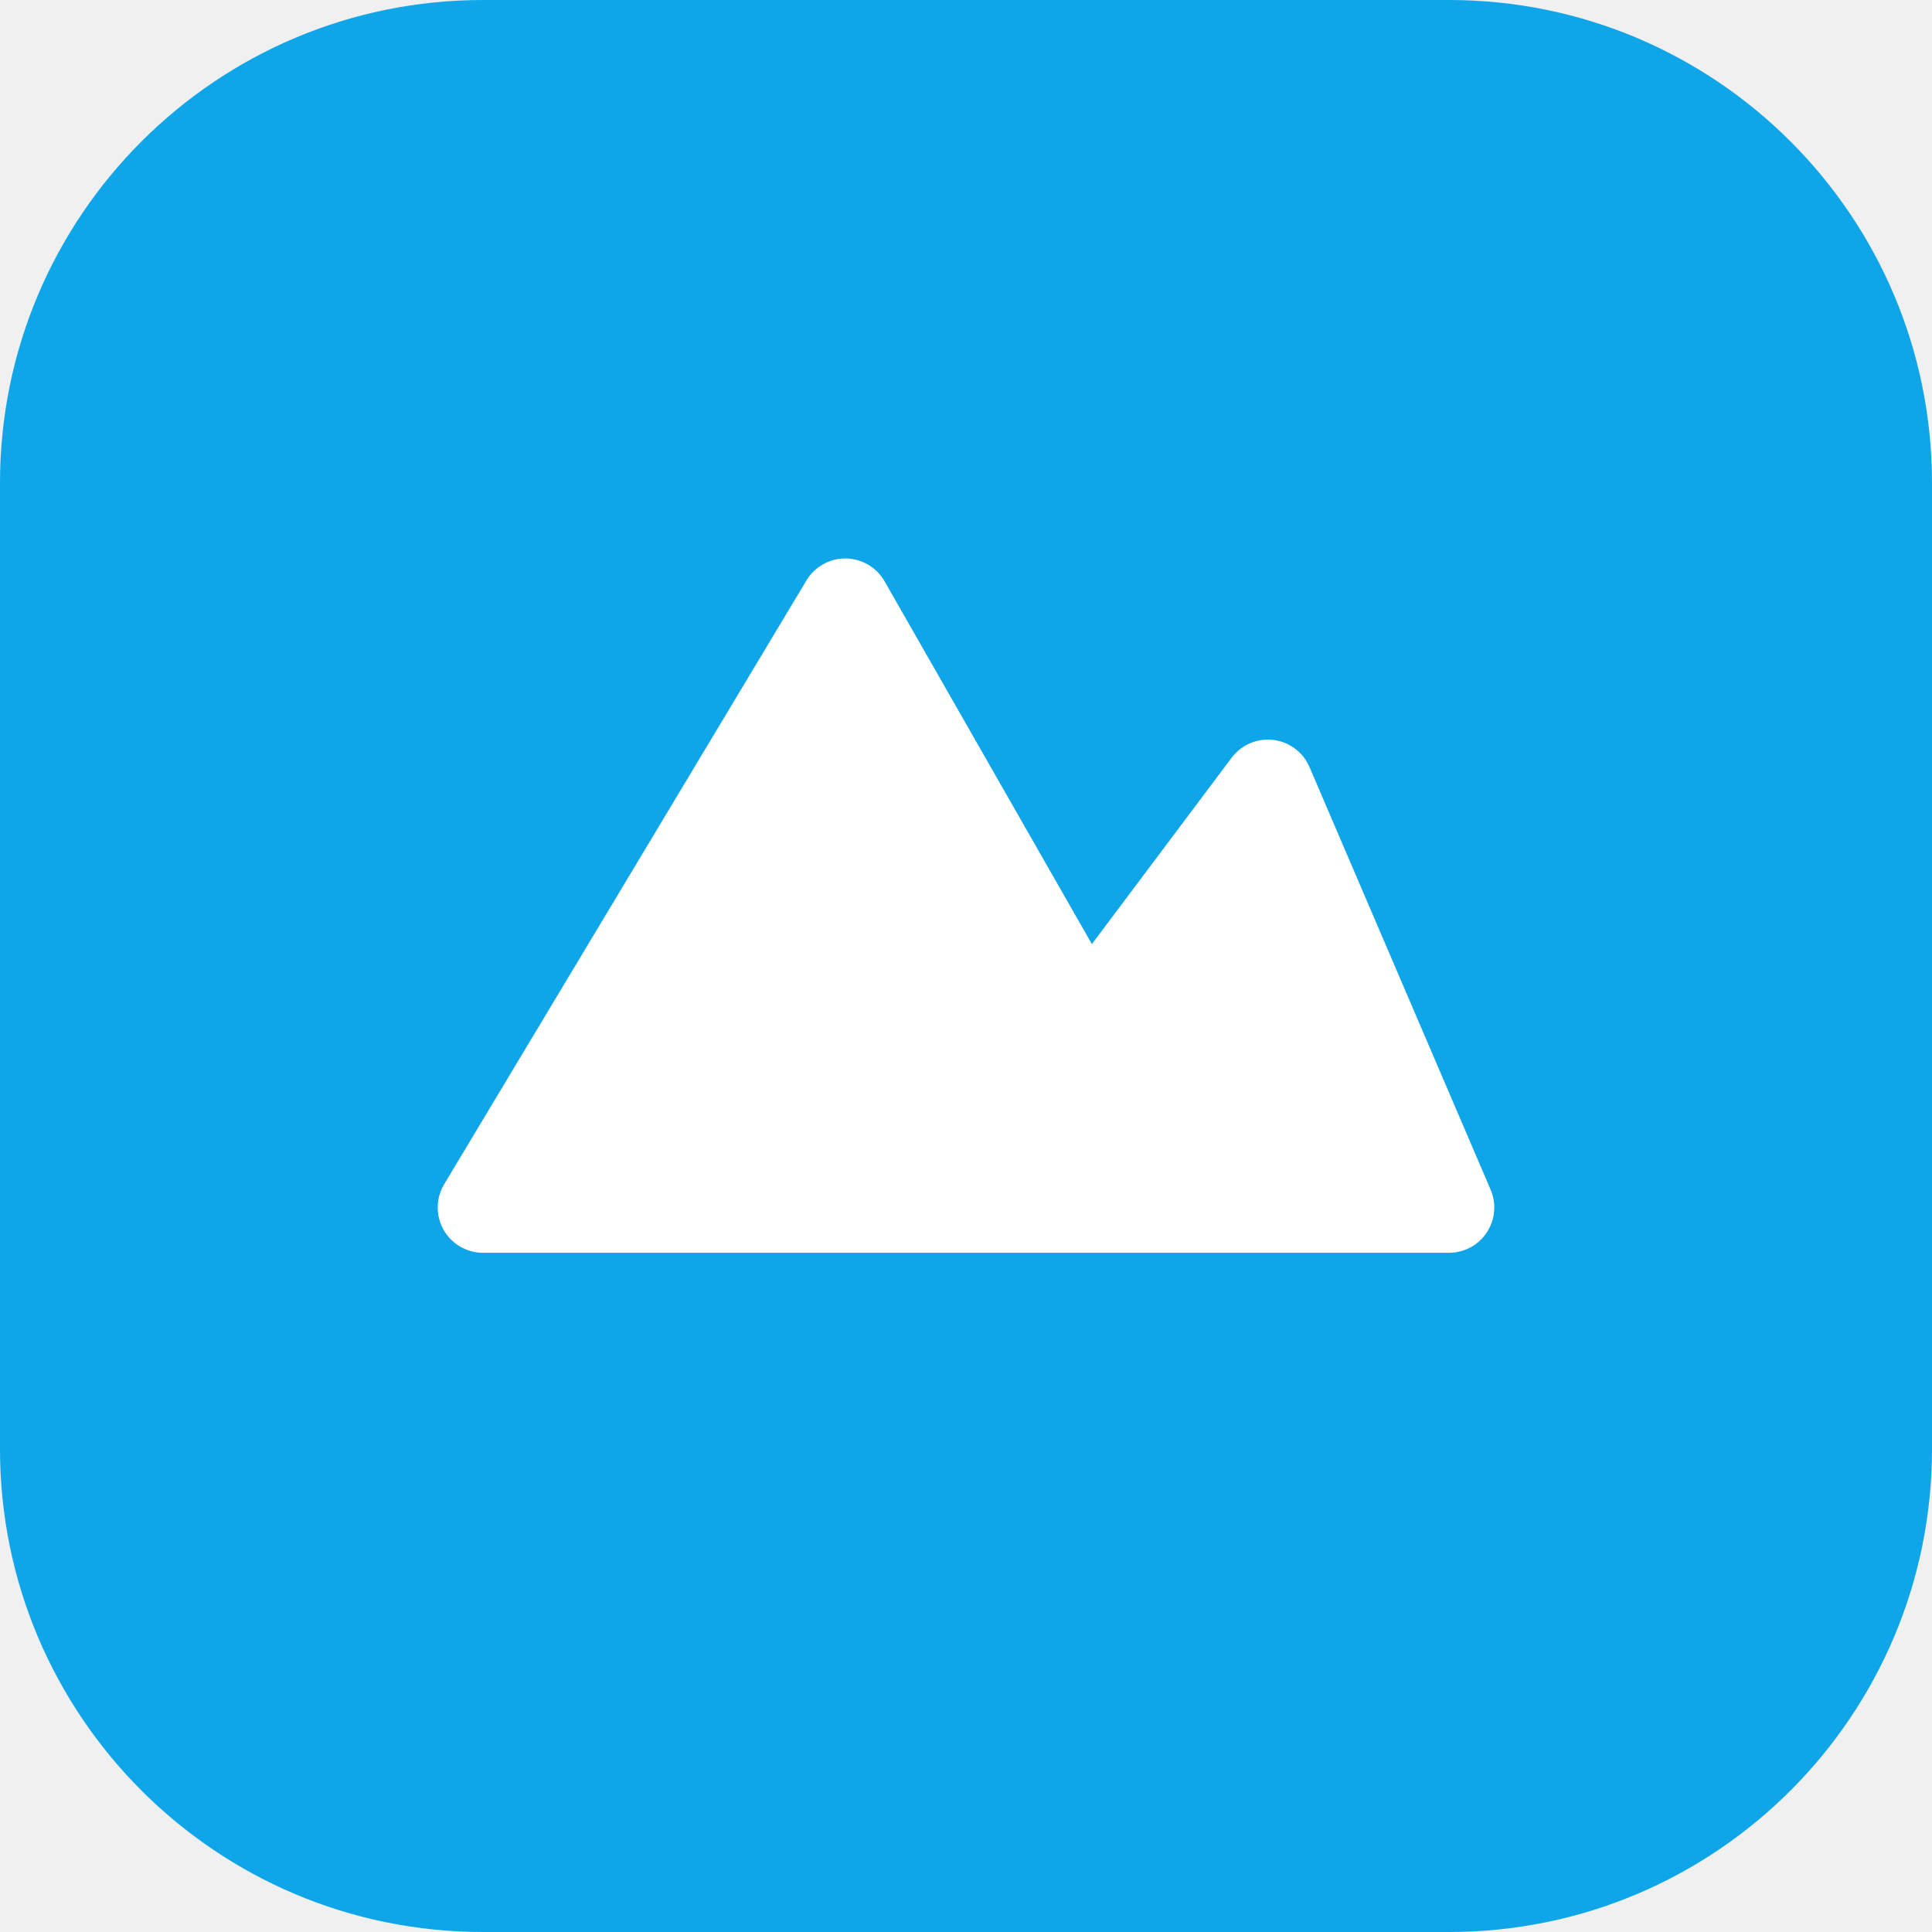
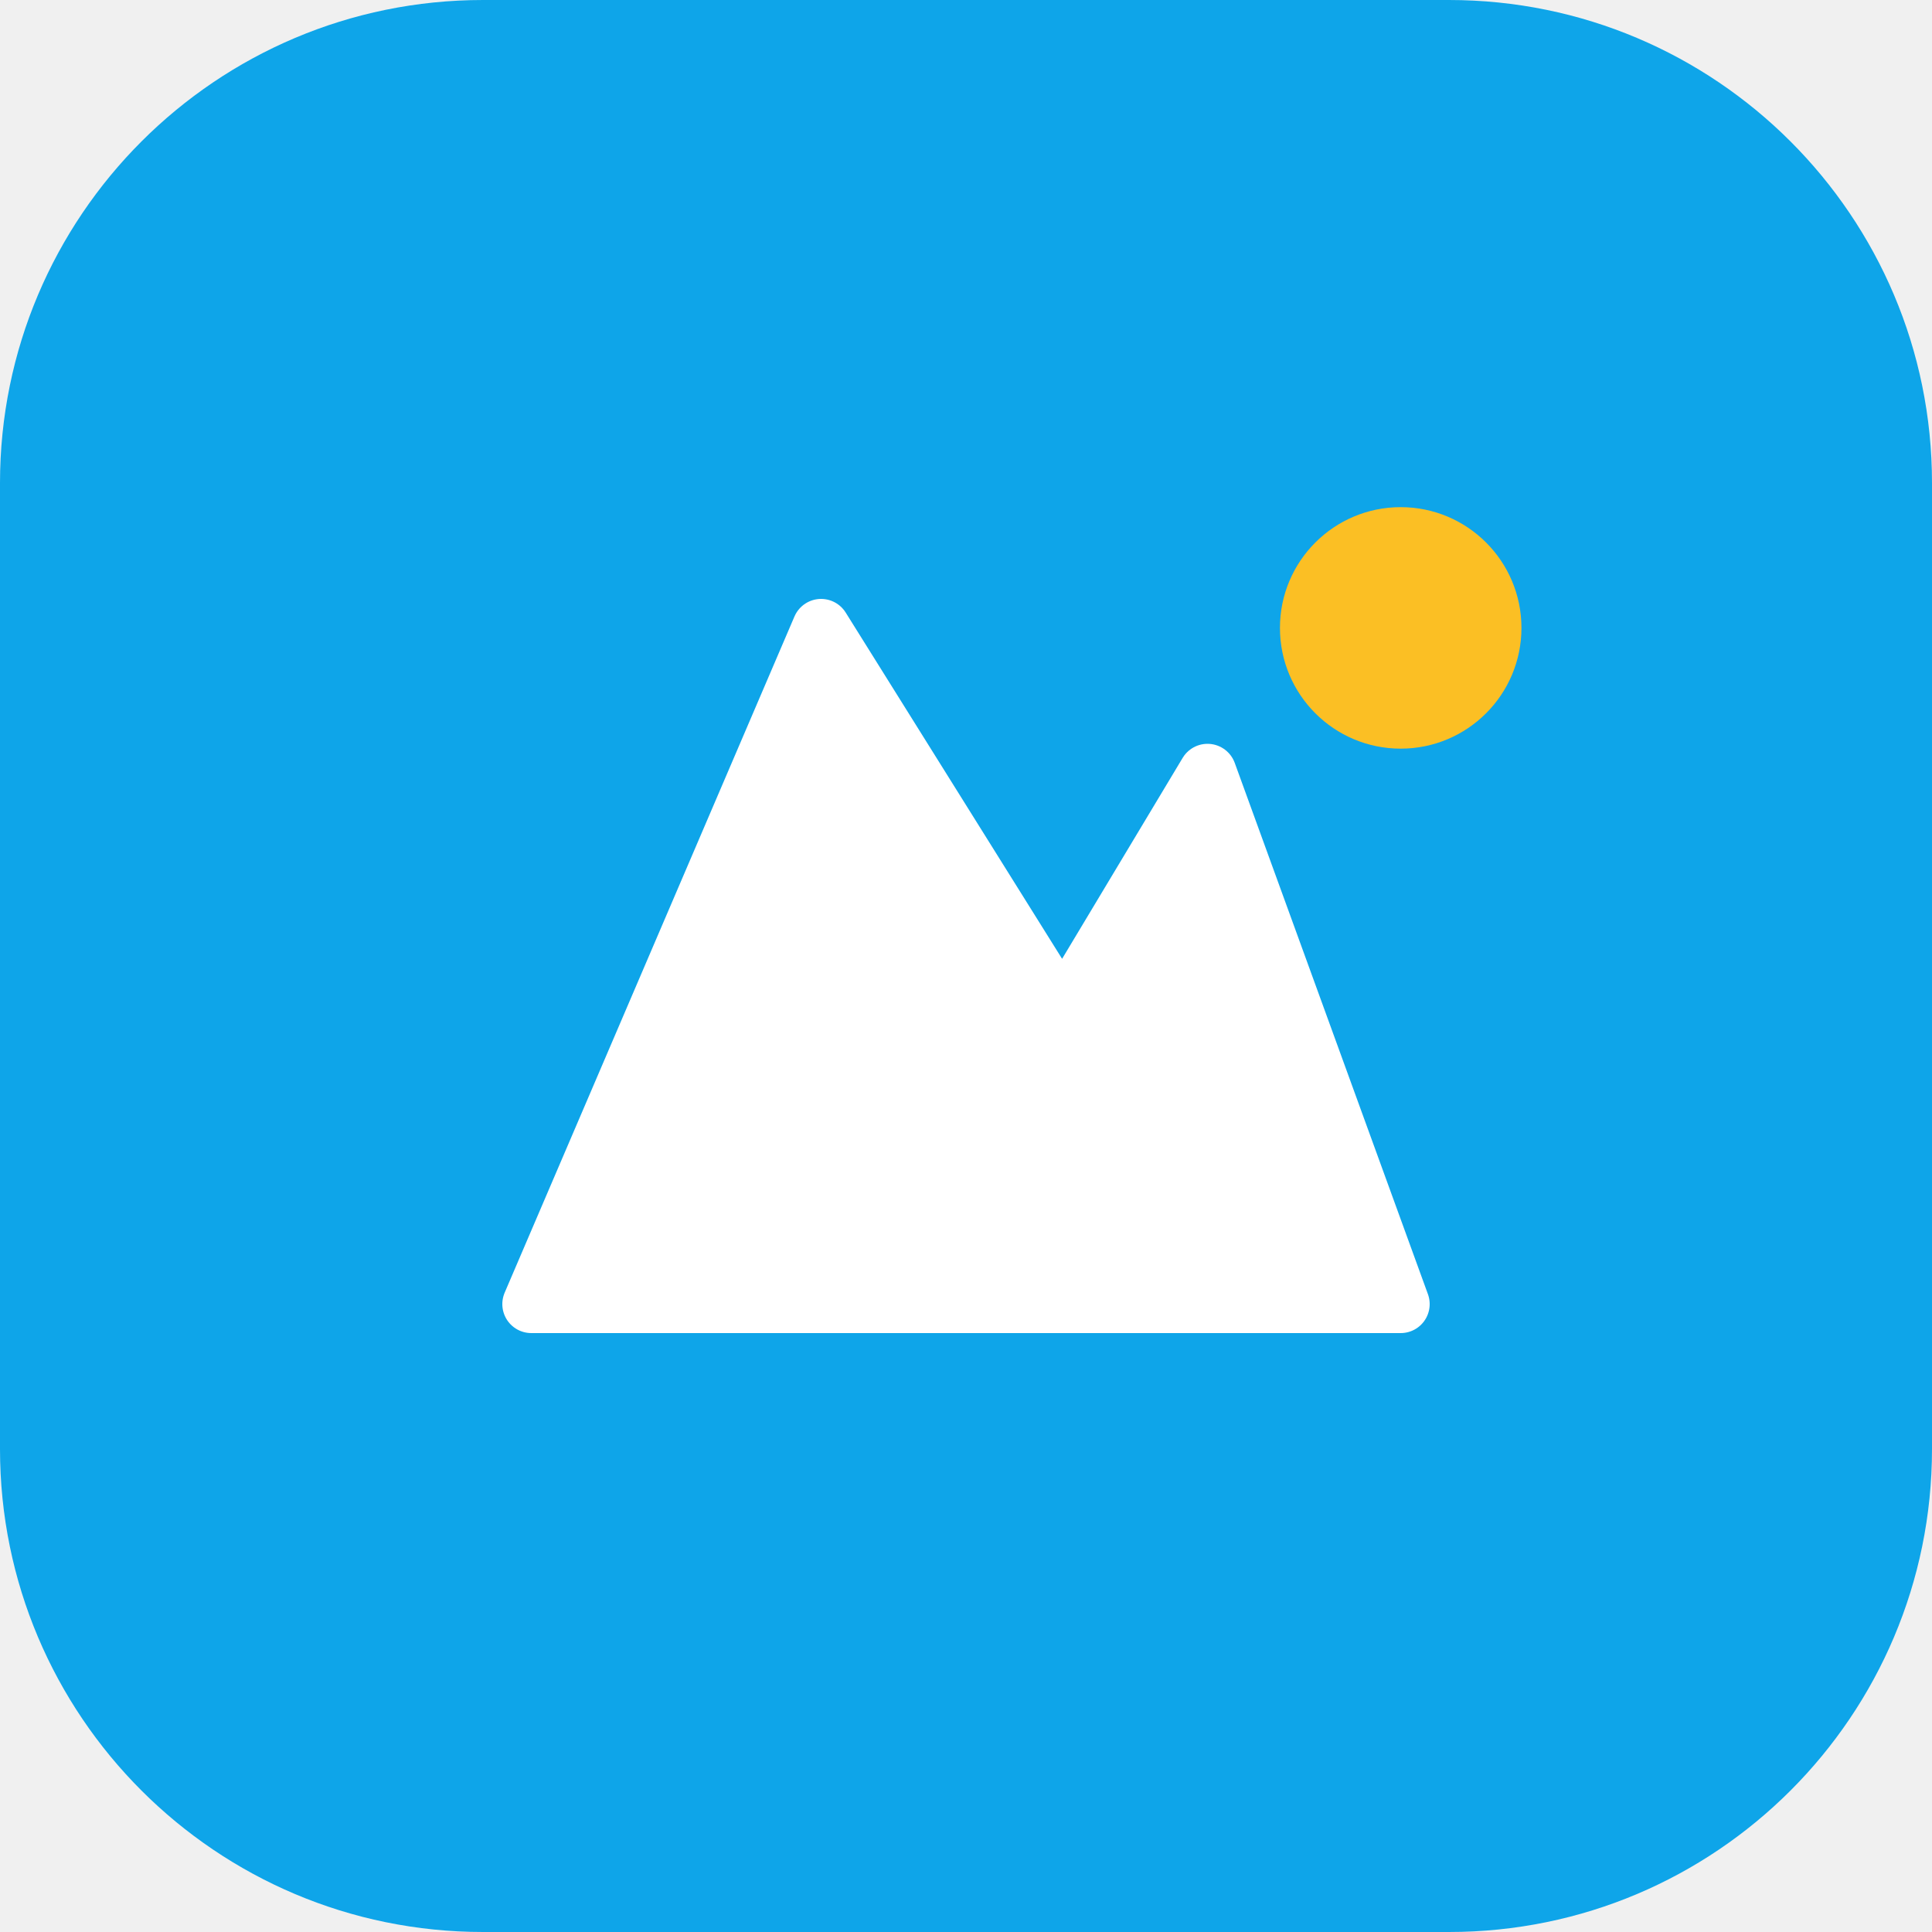
- <svg xmlns="http://www.w3.org/2000/svg" viewBox="0 0 32 32" fill="none">
-   <rect width="32" height="32" rx="8" fill="#0ea5e9" />
-   <path d="M8 20L14 10L18 17L21 13L24 20H8Z" fill="white" stroke="white" stroke-width="1.5" stroke-linejoin="round" />
+ <svg xmlns="http://www.w3.org/2000/svg" viewBox="0 0 40 40" fill="none">
+   <rect width="40" height="40" rx="10" fill="#0ea5e9" />
+   <path d="M11 27 L17 13 L22 21 L25 16 L29 27 Z" fill="white" stroke="white" stroke-width="1.2" stroke-linejoin="round" />
+   <circle cx="29" cy="13" r="2.5" fill="#fbbf24" />
</svg>
